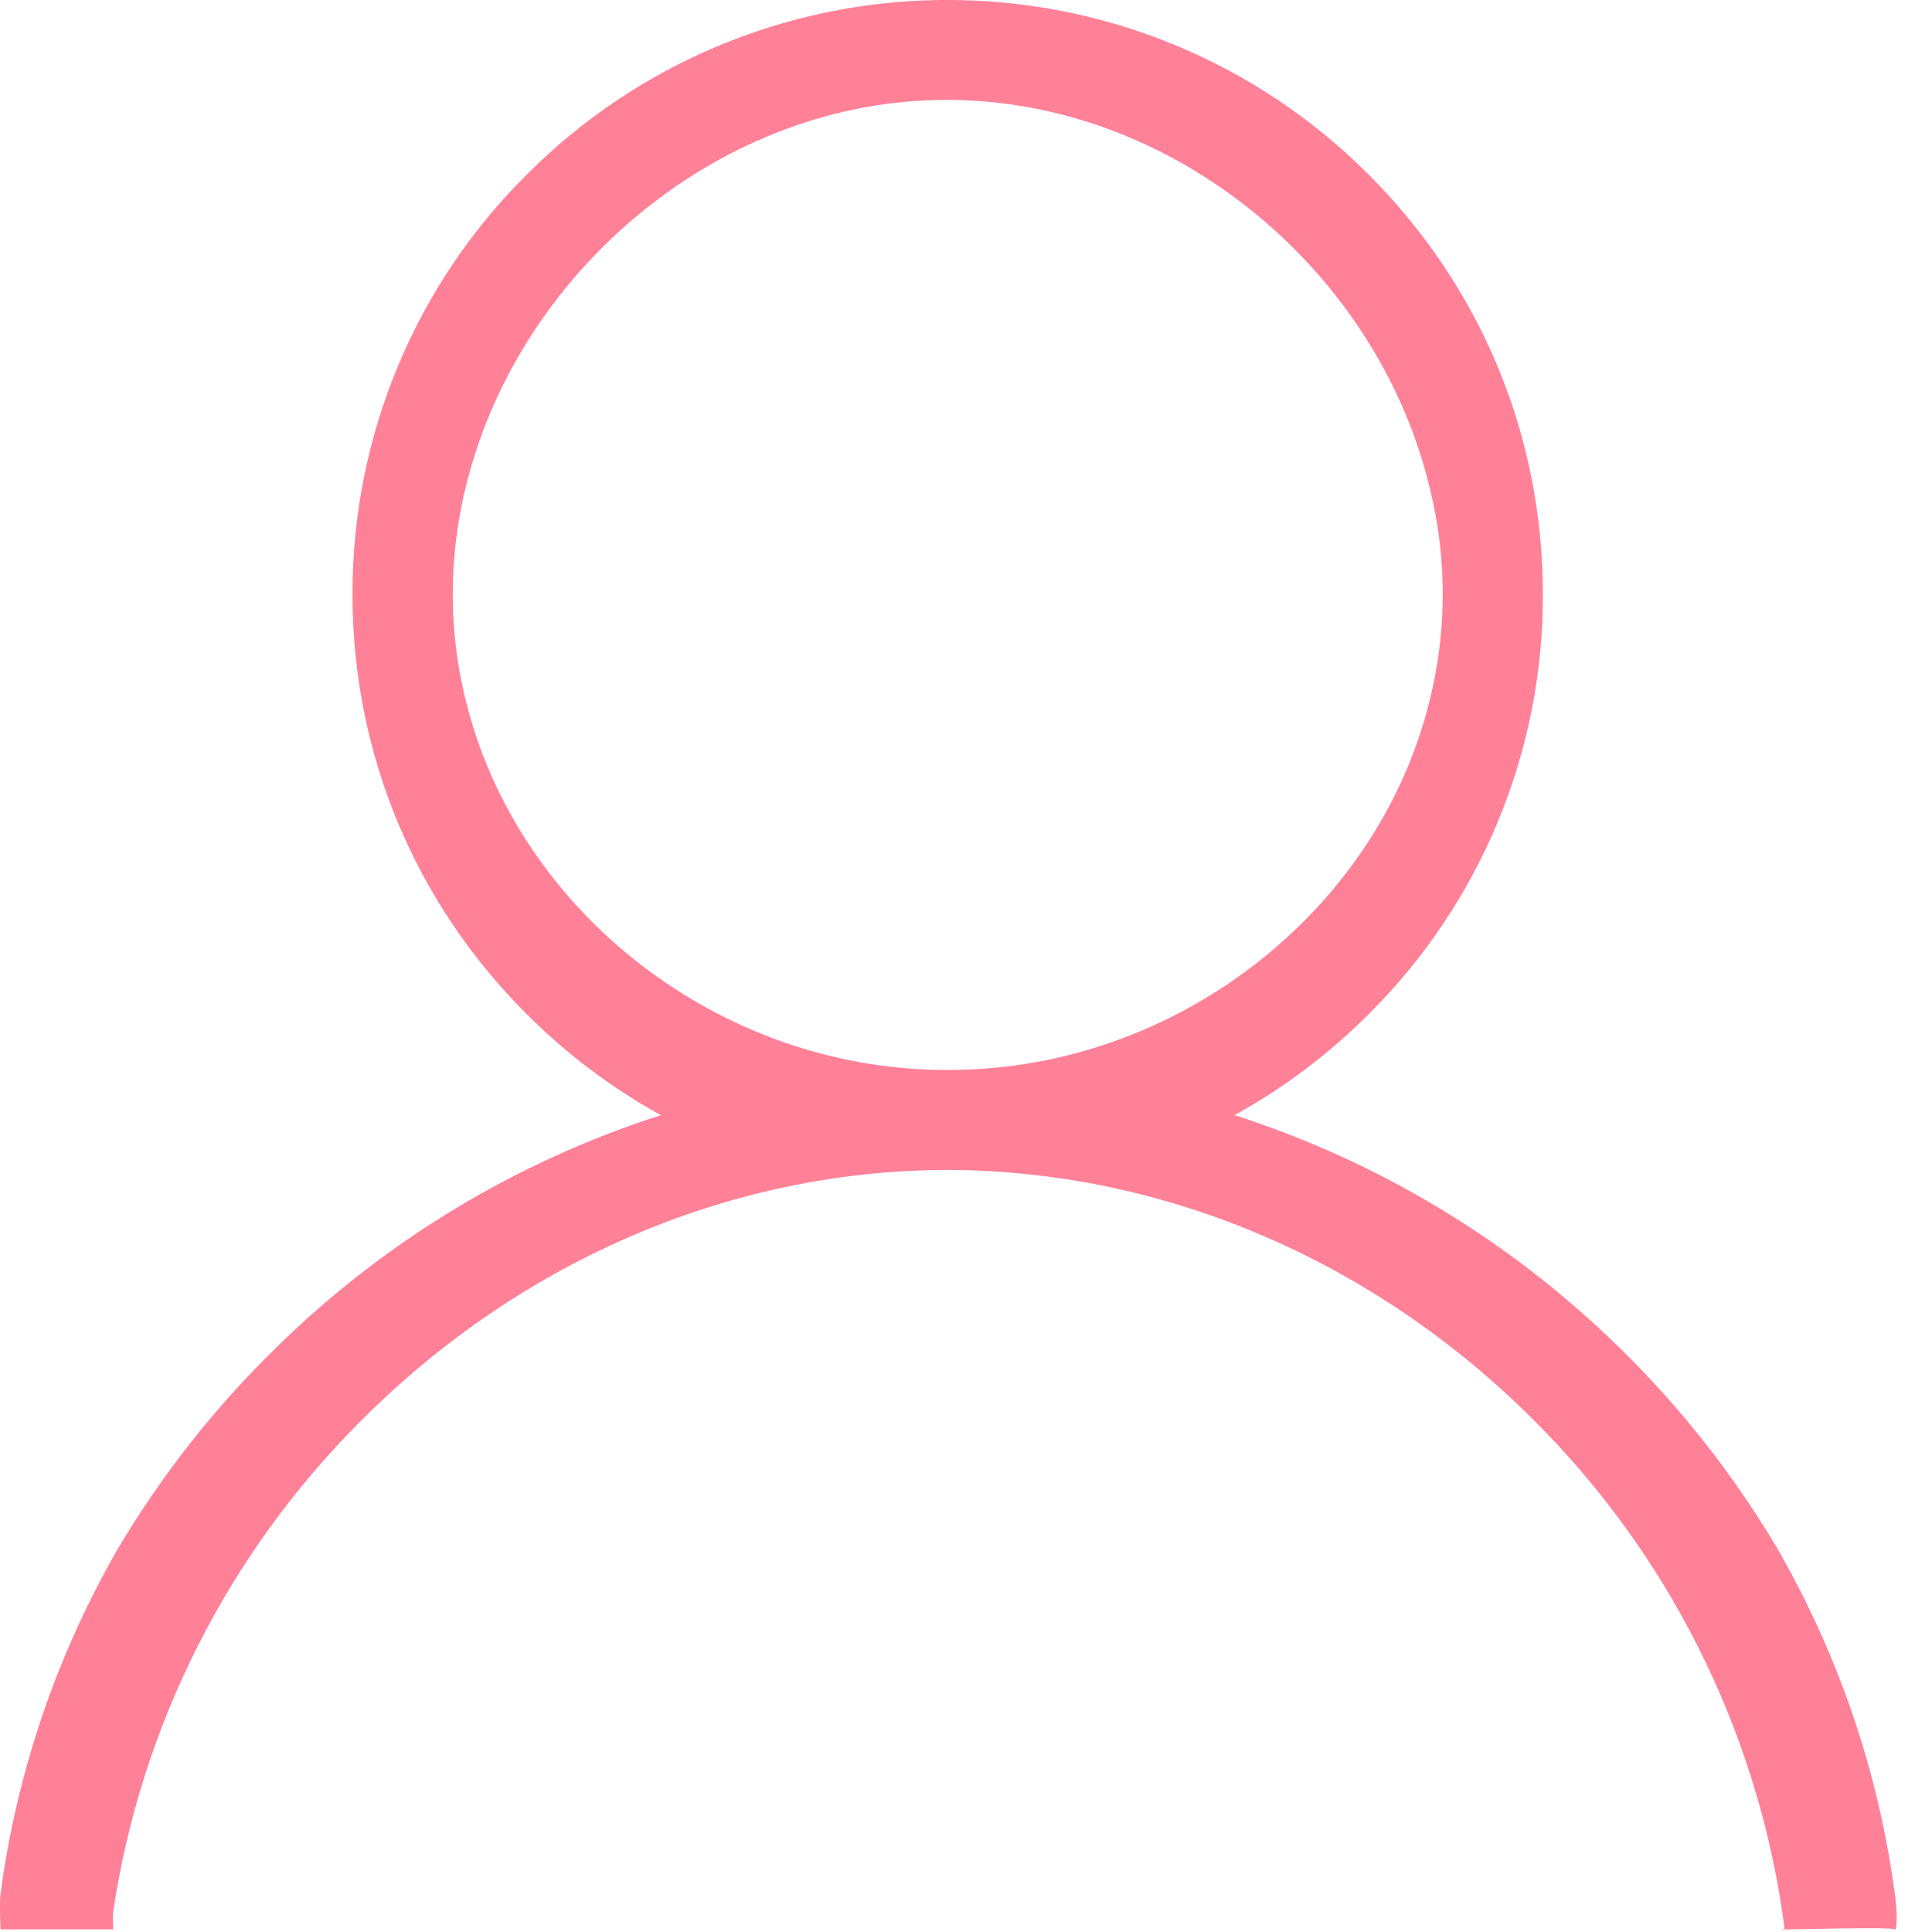
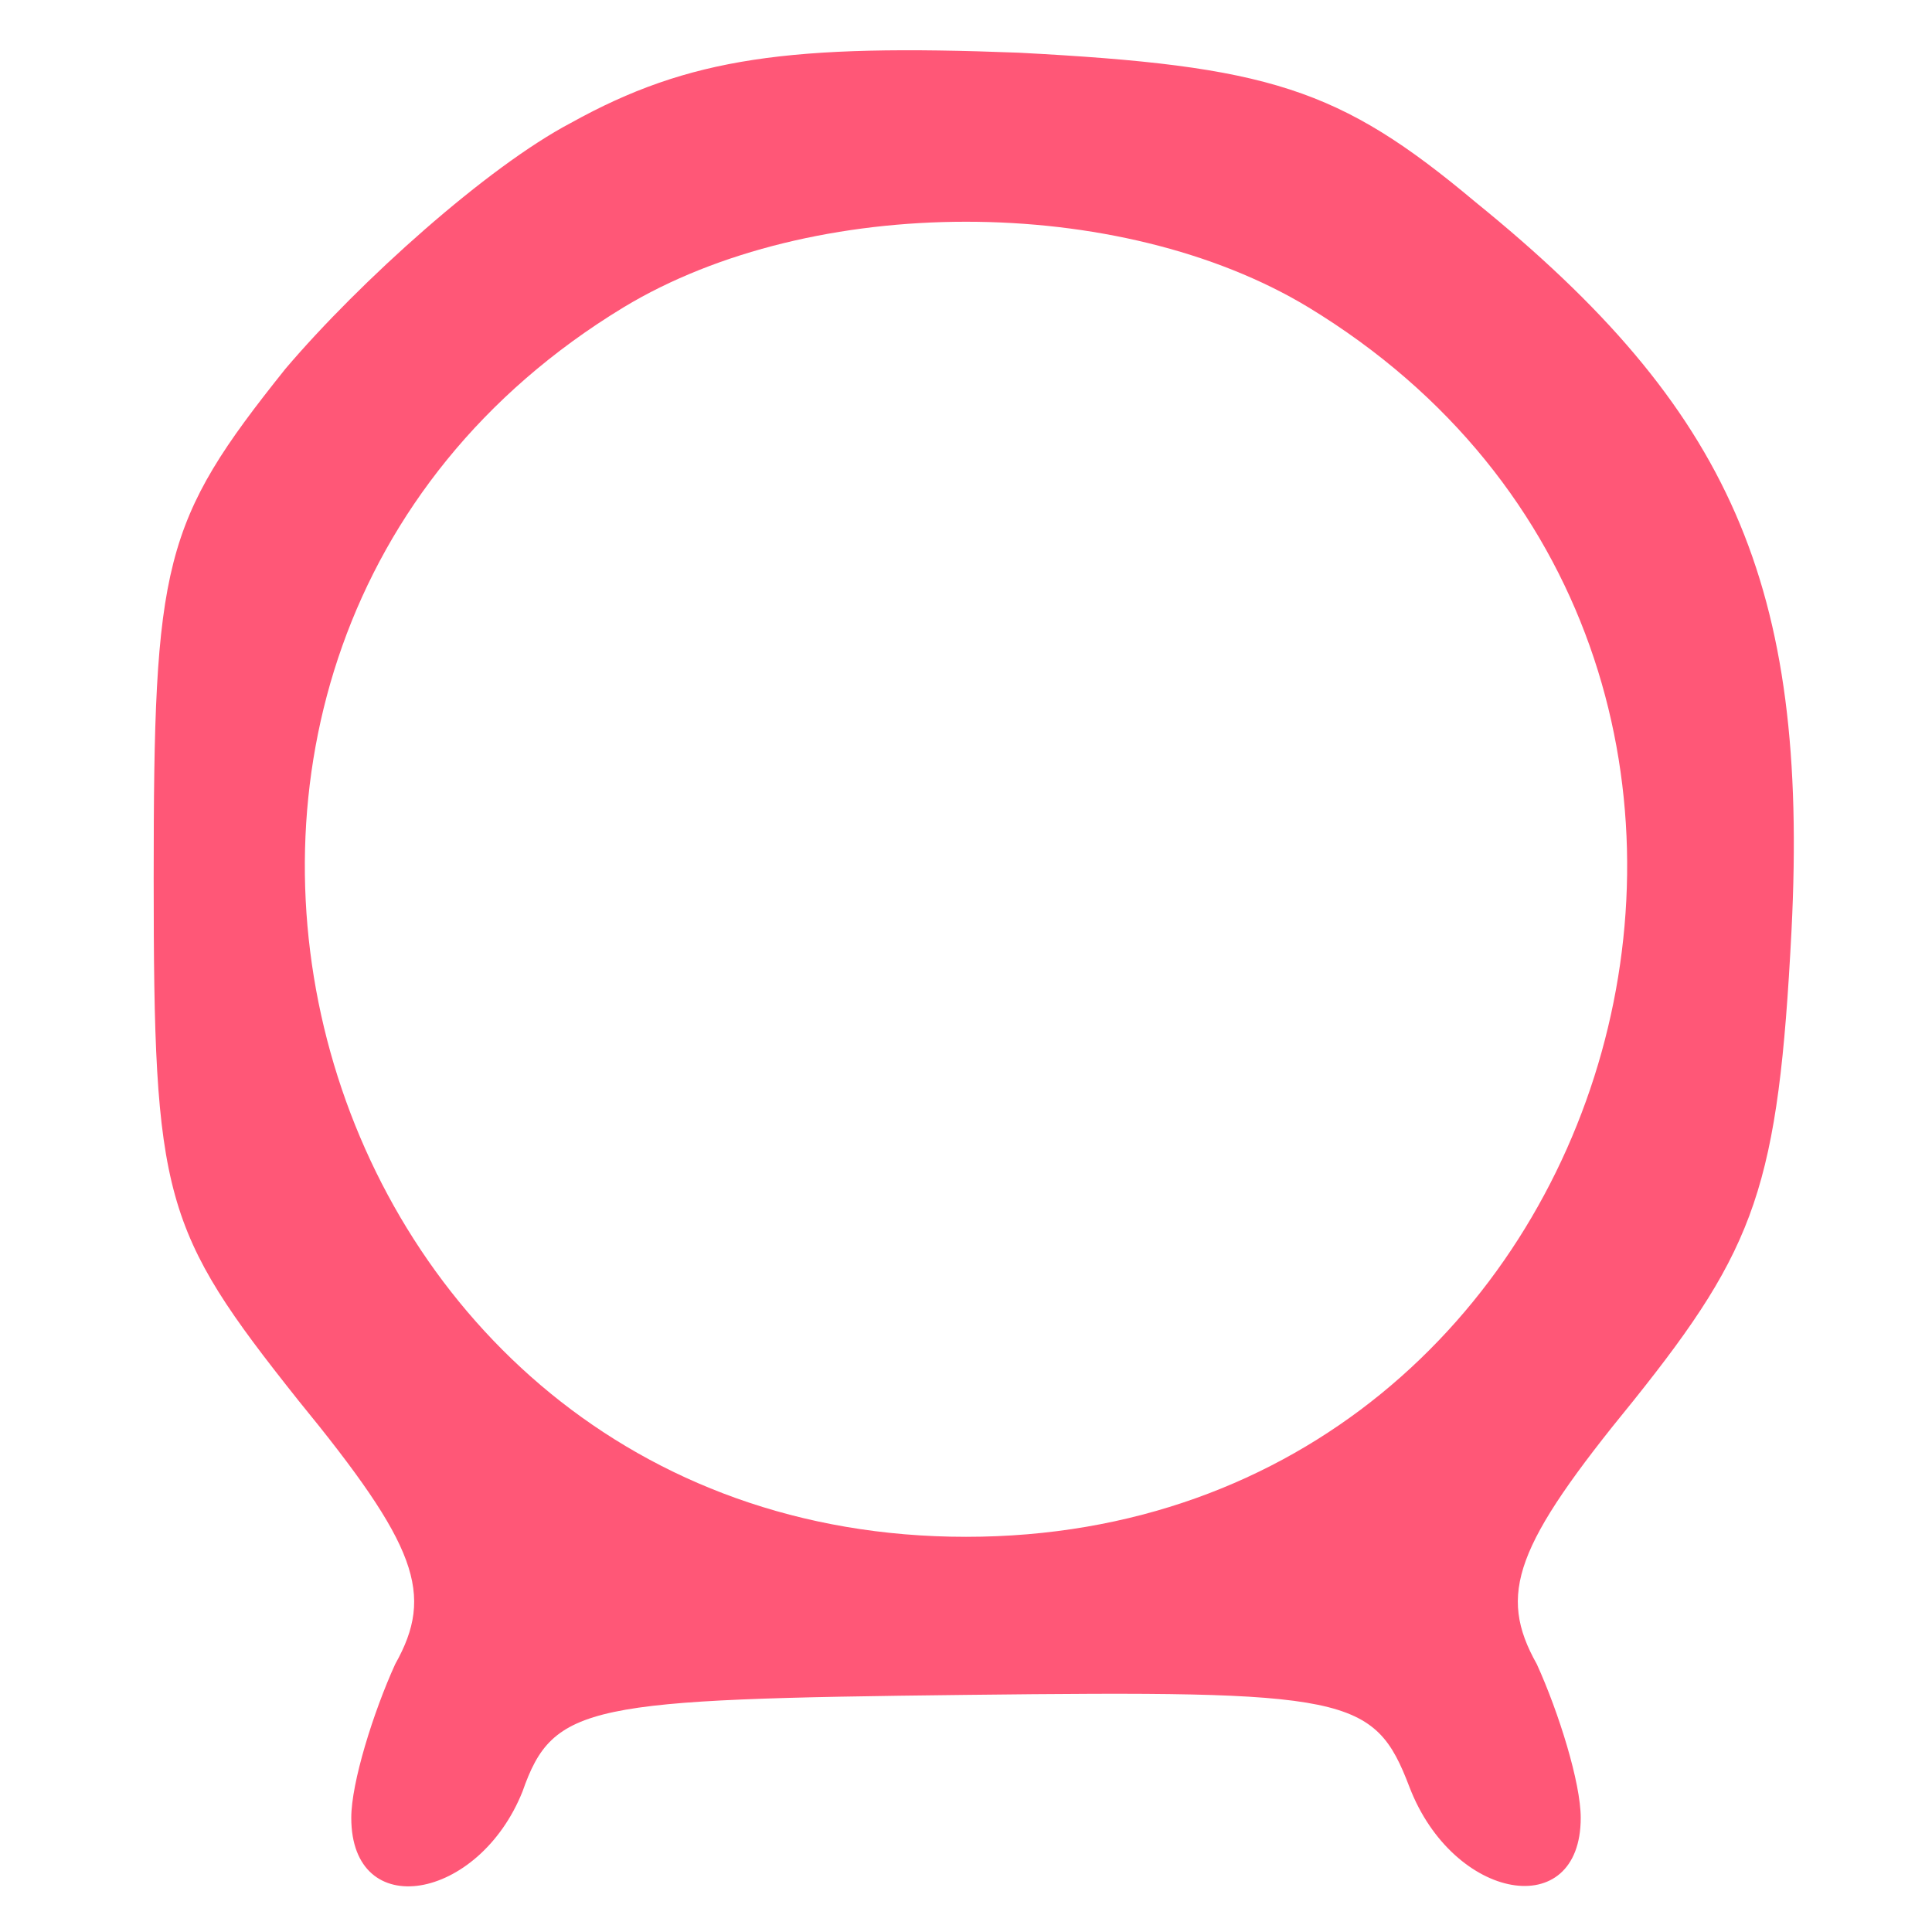
- <svg xmlns="http://www.w3.org/2000/svg" t="1634203313374" class="icon" viewBox="0 0 1024 1024" version="1.1" p-id="668" width="16" height="16">
-   <defs>
-     <style type="text/css" />
-   </defs>
-   <path d="M957.133 848.998a501.965 501.965 0 0 0-14.95-28.058 519.936 519.936 0 0 0-105.728-126.874 516.096 516.096 0 0 0-182.118-103.014 315.136 315.136 0 0 0 70.81-53.248 312.525 312.525 0 0 0 92.621-222.72c0-84.173-32.922-163.328-92.621-222.822A314.573 314.573 0 0 0 502.272 0h-3.891a314.573 314.573 0 0 0-218.931 92.262 312.525 312.525 0 0 0-92.621 222.822c0 84.122 32.922 163.277 92.621 222.72a317.338 317.338 0 0 0 70.81 53.248 516.096 516.096 0 0 0-204.083 123.392 519.322 519.322 0 0 0-83.763 106.496A499.149 499.149 0 0 0 0.307 1003.52c-0.717 5.325 0 19.098 0 19.098h59.75s-0.512-6.298 0-9.83a464.794 464.794 0 0 1 130.714-259.174c81.306-81.92 191.949-133.325 311.501-133.53 120.013 0.41 230.4 51.814 311.552 133.53a464.845 464.845 0 0 1 130.714 259.174c1.946 13.312 1.331 10.035 0 9.83 1.331 0.205 59.75-1.485 59.75 0 0 1.536 2.304-1.843 0-19.098a498.995 498.995 0 0 0-47.155-154.522zM499.712 567.091c-117.965-0.87-223.181-82.534-251.904-192.154a232.96 232.96 0 0 1-7.834-59.904 239.258 239.258 0 0 1 7.782-60.467c28.928-112.333 135.117-201.626 253.85-201.626 120.115 0 226.304 89.293 255.181 201.626l0.922 3.686a233.062 233.062 0 0 1-0.922 116.736c-28.723 109.568-133.939 191.232-251.904 192.102H499.712z" p-id="669" fill="#ff8198" />
+ <svg xmlns="http://www.w3.org/2000/svg" version="1.0" width="44pt" height="44pt" viewBox="0 0 44 44" preserveAspectRatio="xMidYMid meet">
+   <g transform="translate(0,44) scale(0.1,-0.1)" fill="#ff5777" stroke="none">
+     <path d="M130 412 c-19 -10 -48 -36 -65 -56 -28 -35 -30 -44 -30 -116 0 -73 2 -80 33 -119 27 -33 31 -44 22 -60 -5 -11 -10 -27 -10 -35 0 -24 29 -19 39 6 7 20 15 21 101 22 87 1 93 0 101 -21 10 -26 39 -31 39 -7 0 8 -5 24 -10 35 -9 16 -5 27 22 60 28 35 33 49 36 107 4 79 -14 119 -72 166 -31 26 -47 31 -104 34 -52 2 -75 -1 -102 -16z m168 -42 c130 -79 74 -280 -78 -280 -152 0 -208 201 -78 280 43 26 113 26 156 0z" />
+   </g>
</svg>
